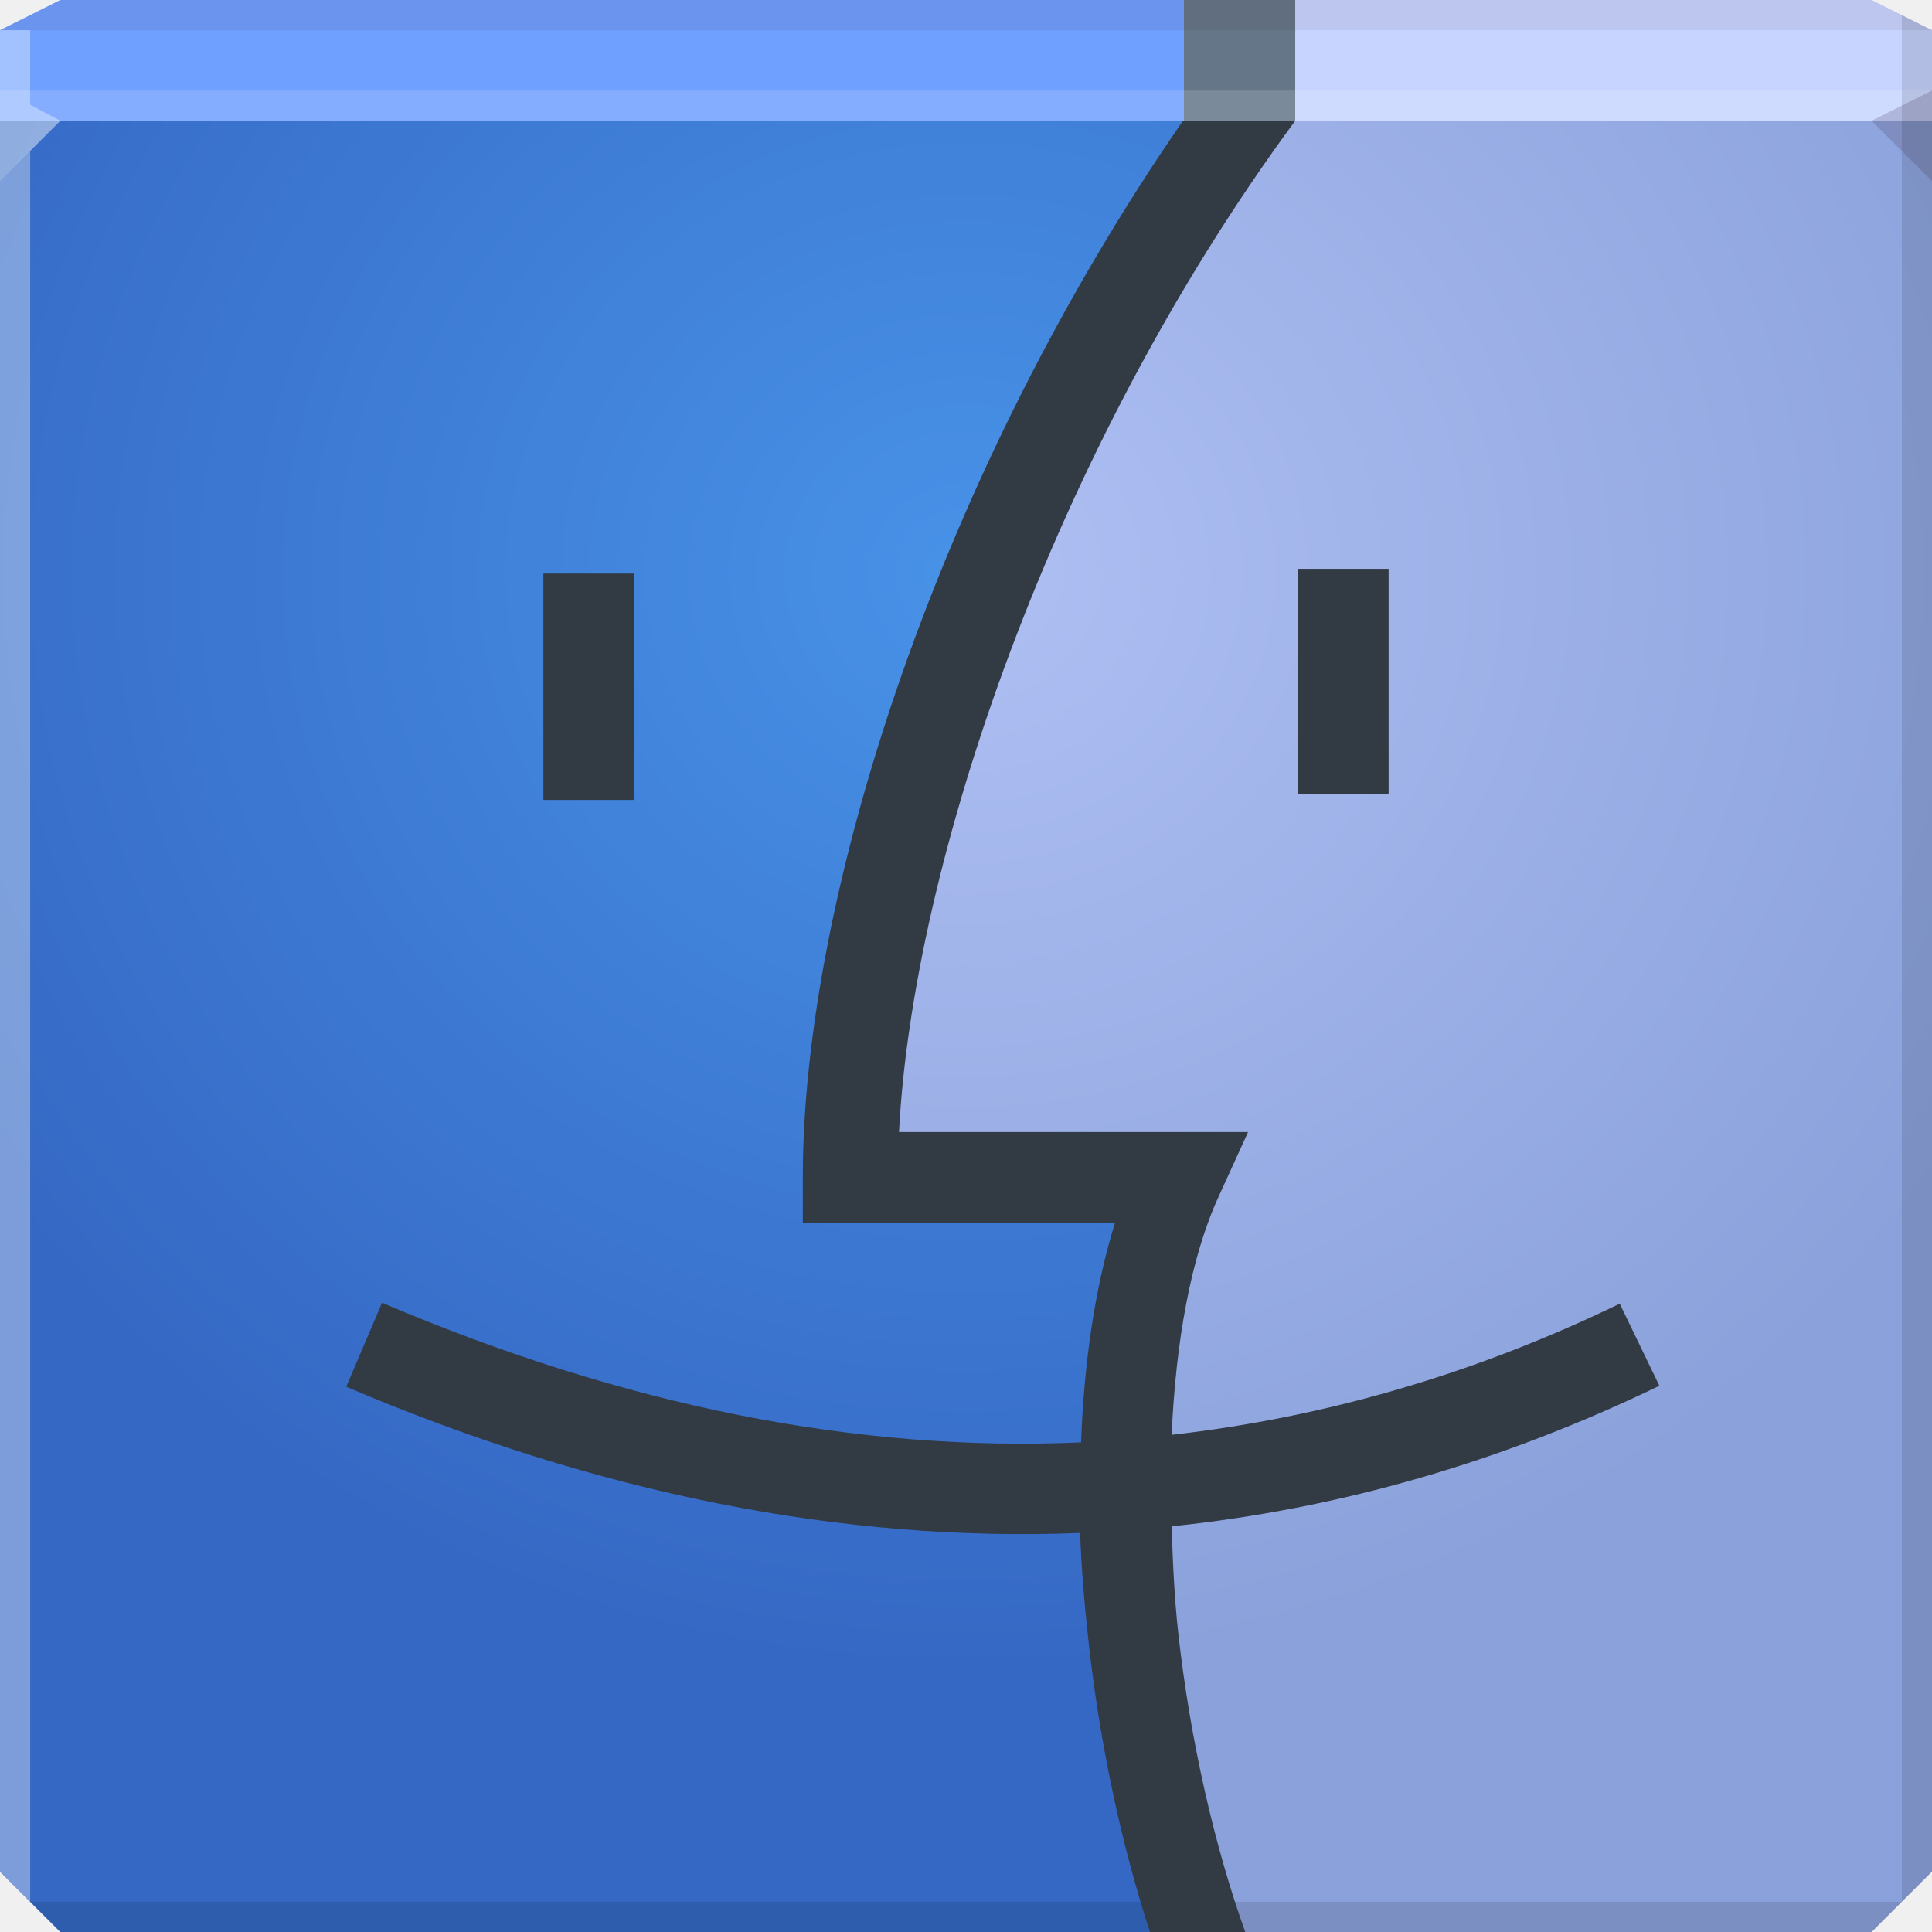
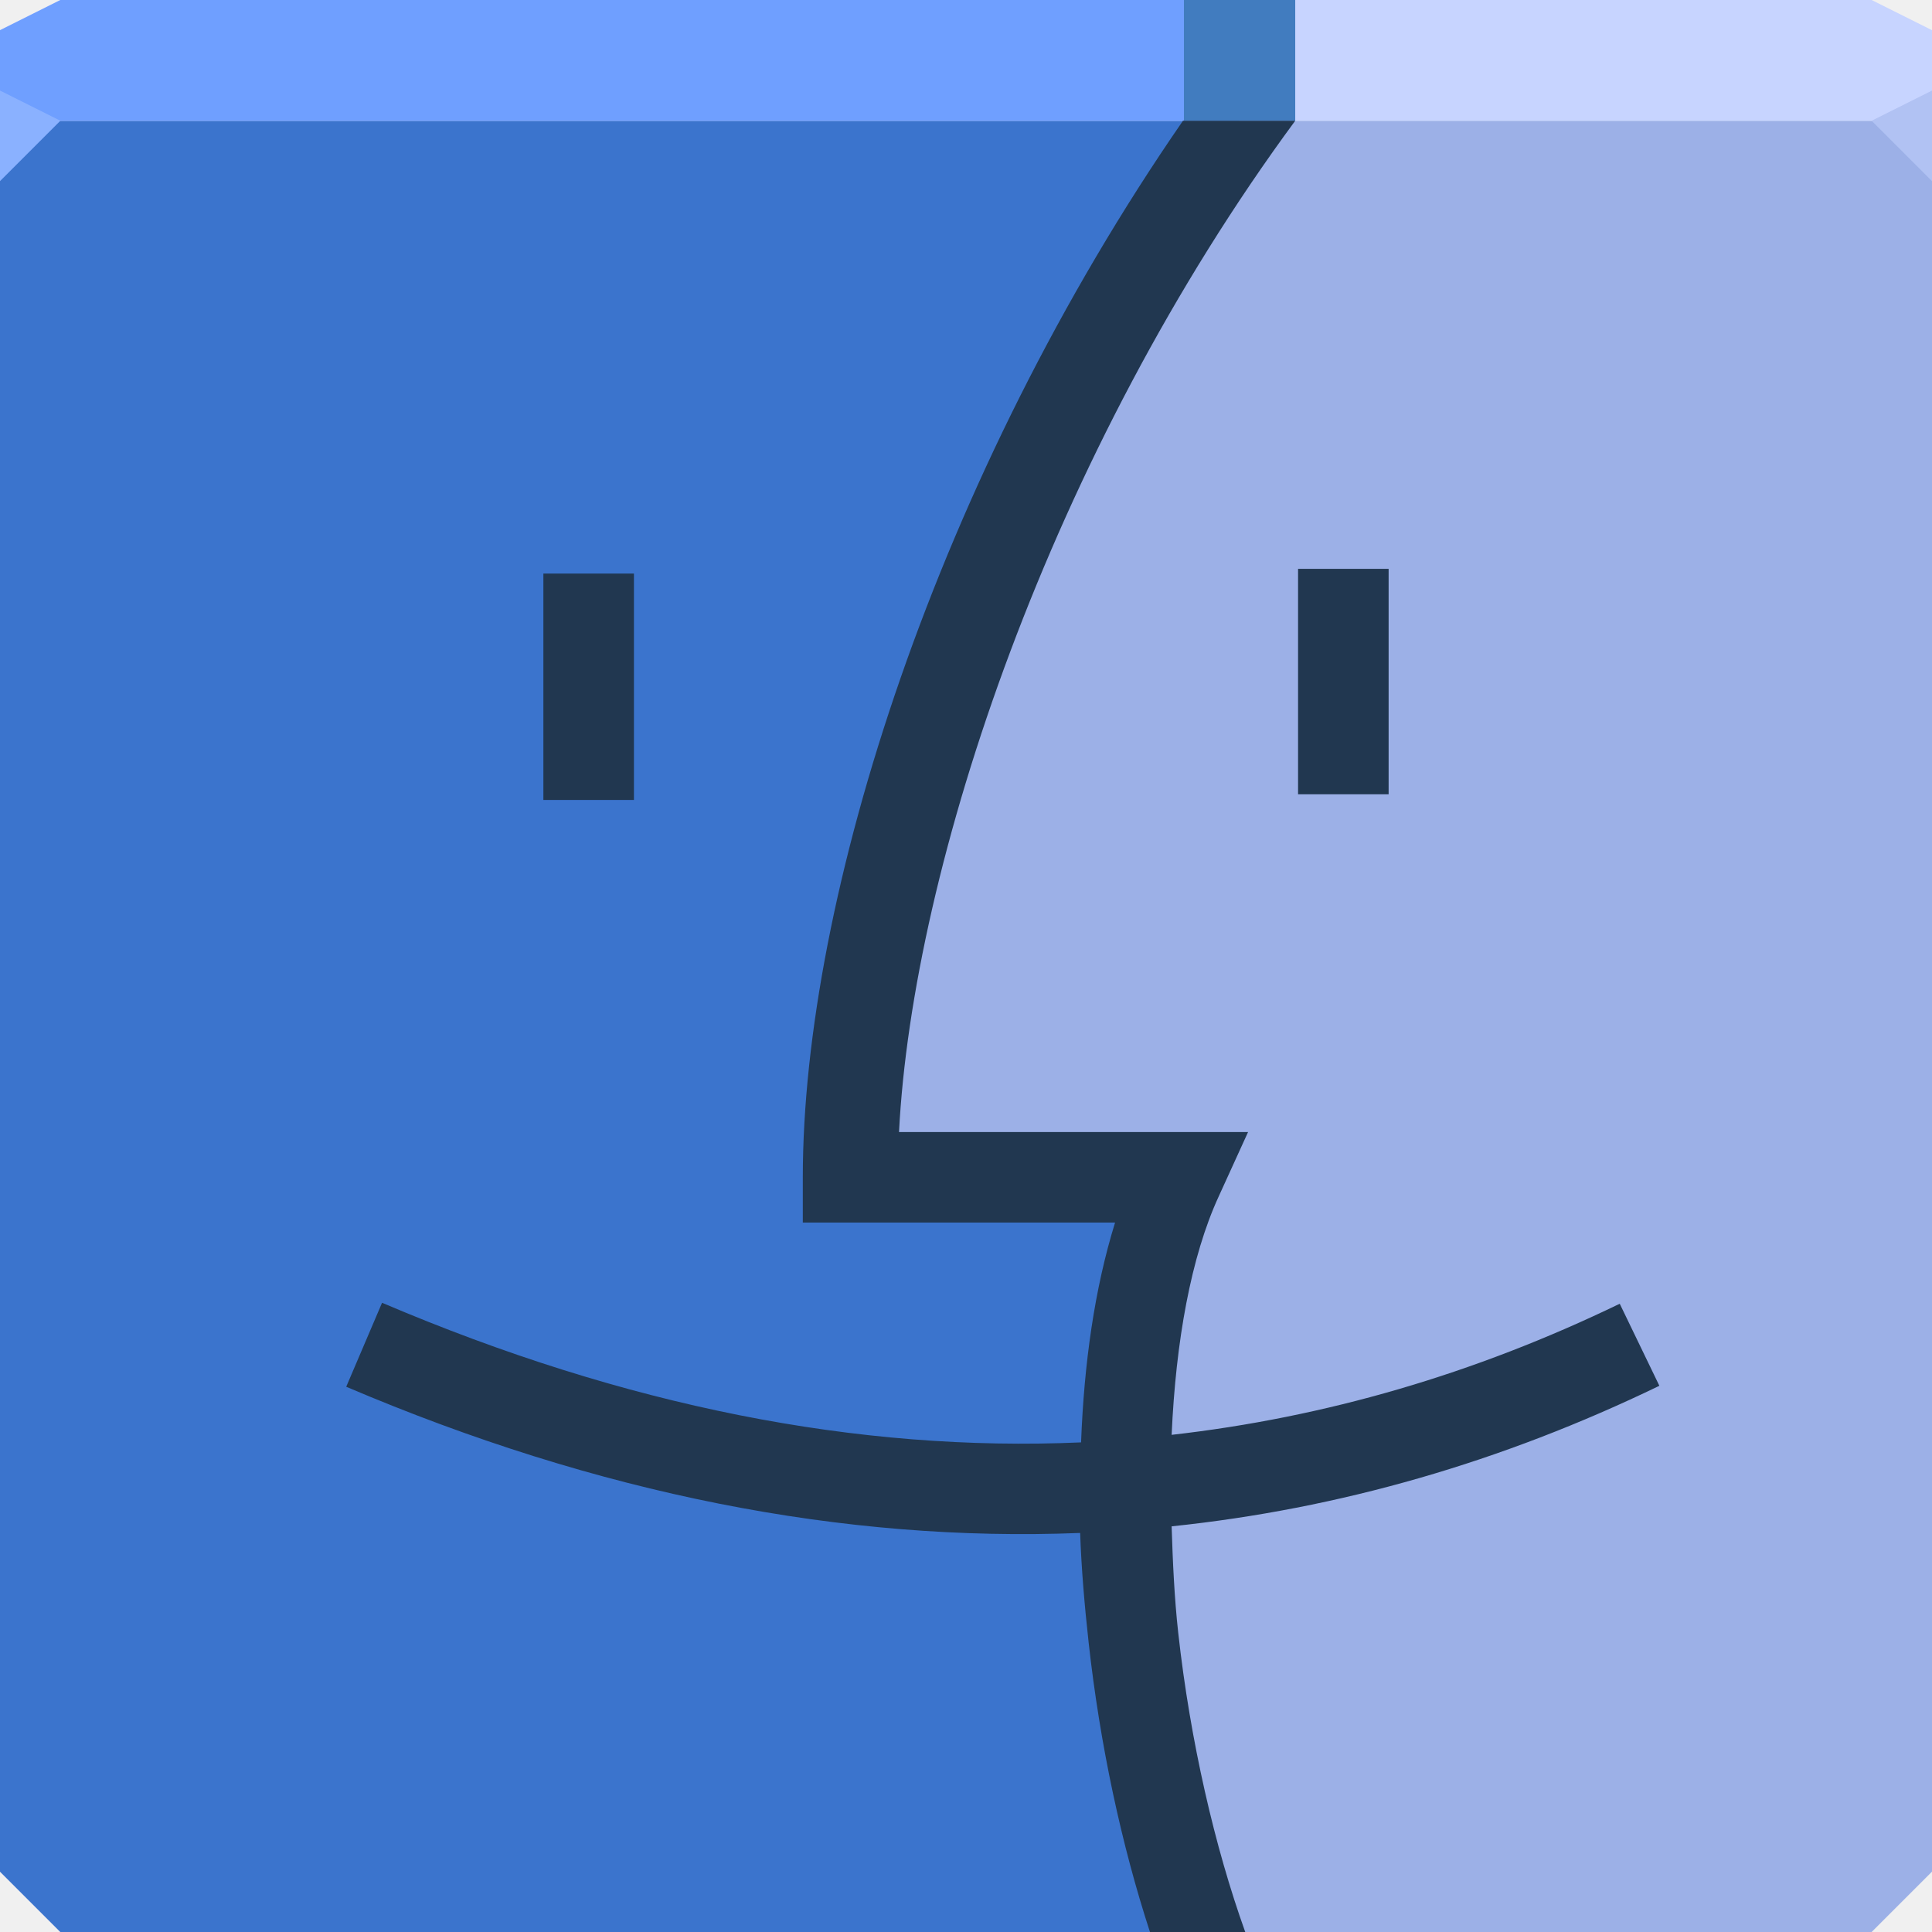
- <svg xmlns="http://www.w3.org/2000/svg" xmlns:xlink="http://www.w3.org/1999/xlink" width="64" height="64" id="svg13094" version="1.1">
-   <defs id="defs13096">
-     <linearGradient id="linearGradient3872">
-       <stop id="stop3874" style="stop-color:#4892e8;stop-opacity:1;" offset="0" />
-       <stop id="stop3876" style="stop-color:#3568c4;stop-opacity:1;" offset="1" />
-     </linearGradient>
-     <linearGradient id="linearGradient4158">
-       <stop offset="0" style="stop-color:#aebff3;stop-opacity:1;" id="stop4160" />
-       <stop offset="1" style="stop-color:#8aa1db;stop-opacity:1;" id="stop4162" />
-     </linearGradient>
-     <radialGradient xlink:href="#linearGradient3872" id="radialGradient3445" gradientUnits="userSpaceOnUse" gradientTransform="matrix(1.212735,-4.663709e-8,4.372227e-8,1.136939,-6.807517,-1.464898)" cx="32" cy="18" fx="32" fy="18" r="32" />
-     <radialGradient xlink:href="#linearGradient4158" id="radialGradient3869" gradientUnits="userSpaceOnUse" gradientTransform="matrix(1.212735,-4.663709e-8,4.372227e-8,1.136939,-6.807517,-1.464898)" cx="32" cy="18" fx="32" fy="18" r="32" />
-   </defs>
-   <path id="path3867" d="m 0,4 0,30 0,28 2,2 30,0 30,0 2,-2 L 64,34 64,4 32,4 0,4 z" style="color:#000000;fill:url(#radialGradient3869);fill-opacity:1;fill-rule:nonzero;stroke:none;stroke-width:2.286;marker:none;visibility:visible;display:inline;overflow:visible;enable-background:accumulate" />
-   <path style="color:#000000;fill:url(#radialGradient3445);fill-opacity:1;fill-rule:nonzero;stroke:none;stroke-width:2.286;marker:none;visibility:visible;display:inline;overflow:visible;enable-background:accumulate" d="M 0 4 L 0 34 L 0 62 L 2 64 L 32 64 L 39.625 64 C 37.093 56.561 36.129 45.224 39 39 L 28.094 39 C 28.094 30.006 32.723 15.702 41.062 4 L 32 4 L 0 4 z " id="path3443" />
+ <svg xmlns="http://www.w3.org/2000/svg" width="64" height="64" id="svg13094" version="1.1">
+   <defs id="defs13096" />
+   <path id="path3867" d="m 0,4 0,30 0,28 2,2 30,0 30,0 2,-2 L 64,34 64,4 32,4 0,4 z" style="color:#000000;fill:#9cb0e7;fill-opacity:1;fill-rule:nonzero;stroke:none;stroke-width:2.286;marker:none;visibility:visible;display:inline;overflow:visible;enable-background:accumulate" />
+   <path style="color:#000000;fill:#3b74cd;fill-opacity:1;fill-rule:nonzero;stroke:none;stroke-width:2.286;marker:none;visibility:visible;display:inline;overflow:visible;enable-background:accumulate" d="M 0 4 L 0 34 L 0 62 L 2 64 L 32 64 L 39.625 64 C 37.093 56.561 36.129 45.224 39 39 L 28.094 39 C 28.094 30.006 32.723 15.702 41.062 4 L 32 4 L 0 4 z " id="path3443" />
  <path id="path3928" d="M 2,0 0,1 0,4 32,4 64,4 64,1 62,0 32,0 2,0 z" style="color:#000000;fill:#c7d4ff;fill-opacity:1;fill-rule:nonzero;stroke:none;stroke-width:2.286;marker:none;visibility:visible;display:inline;overflow:visible;enable-background:accumulate" />
  <path style="color:#000000;fill:#6f9fff;fill-opacity:1;fill-rule:nonzero;stroke:none;stroke-width:2.286;marker:none;visibility:visible;display:inline;overflow:visible;enable-background:accumulate" d="M 2 0 L 0 1 L 0 4 L 32 4 L 42.906 4 L 42.906 0 L 32 0 L 2 0 z " id="path3447" />
-   <rect y="0" x="39.219" height="4" width="3.687" id="rect3926" style="color:#000000;fill:#657689;fill-opacity:1;fill-rule:nonzero;stroke:none;stroke-width:3;marker:none;visibility:visible;display:inline;overflow:visible;enable-background:accumulate" />
-   <path style="fill:#ffffff;fill-opacity:0.145;fill-rule:nonzero" d="M 0,3 0,6 2,4 32,4 62,4 64,3 32,3 0,3 z" id="path4298" />
-   <path style="fill:#1f0700;fill-opacity:0.07;fill-rule:nonzero" d="M 2,0 0,1 32,1 64,1 62,0 32,0 2,0 z" id="path4444" />
-   <path d="M 64,6 62,4 64,3 z" id="path3028" style="fill:#1f0700;fill-opacity:0.138" />
-   <path style="fill:#000000;fill-opacity:0.111;fill-rule:nonzero" d="M 63,0.5 63,34 63,63 64,62 64,34 64,1 63,0.5 z m 0,62.5 -31,0 -31,0 1,1 30,0 30,0 1,-1 z" id="path4366" />
+   <rect y="0" x="39.219" height="4" width="3.687" id="rect3926" style="color:#000000;fill:#417cbf;fill-opacity:1;fill-rule:nonzero;stroke:none;stroke-width:3;marker:none;visibility:visible;display:inline;overflow:visible;enable-background:accumulate;opacity:1;stroke-linecap:butt;stroke-linejoin:miter;stroke-miterlimit:4;stroke-dasharray:none;stroke-dashoffset:0;stroke-opacity:1" />
+   <path style="fill:#8ab1ff;fill-opacity:1;fill-rule:nonzero" d="M 0,3 0,6 2,4 Z" id="path4298" />
+   <path d="M 64,6 62,4 64,3 z" id="path3028" style="fill:#b1c2f3;fill-opacity:1" />
  <g id="g3043" transform="translate(-0.625,0.082283)" />
-   <path style="fill:#ffffff;fill-opacity:0.351;fill-rule:nonzero" d="M 0,1 0,34 0,62 1,63 1,34 1,5 2,4 1,3.469 1,1 0,1 z" id="path3864" />
  <g id="scalable" transform="matrix(1.038589,0,0,1.038589,1214.722,1878.812)" style="fill:#ffffff" />
-   <path style="font-size:medium;font-style:normal;font-variant:normal;font-weight:normal;font-stretch:normal;text-indent:0;text-align:start;text-decoration:none;line-height:normal;letter-spacing:normal;word-spacing:normal;text-transform:none;direction:ltr;block-progression:tb;writing-mode:lr-tb;text-anchor:start;baseline-shift:baseline;color:#000000;fill:#323a44;fill-opacity:1;stroke:none;stroke-width:3;marker:none;visibility:visible;display:inline;overflow:visible;enable-background:accumulate;font-family:Sans;-inkscape-font-specification:Sans" d="M 39.188 4 C 31.054 15.77 26.594 29.728 26.594 39 L 26.594 40.5 L 28.094 40.5 L 36.938 40.5 C 36.254 42.706 35.91 45.186 35.812 47.781 C 28.416 48.106 20.718 46.591 12.656 43.156 L 11.469 45.938 C 19.81 49.492 27.943 51.094 35.781 50.781 C 35.823 51.979 35.929 53.2 36.062 54.406 C 36.439 57.815 37.156 61.124 38.094 64 L 41.25 64 C 40.246 61.202 39.428 57.681 39.031 54.094 C 38.901 52.919 38.849 51.73 38.812 50.562 C 44.358 49.984 49.744 48.433 54.969 45.906 L 53.656 43.188 C 48.83 45.522 43.886 46.956 38.812 47.531 C 38.95 44.441 39.449 41.633 40.375 39.625 L 41.344 37.5 L 39 37.5 L 29.781 37.5 C 30.229 28.688 34.797 15.008 42.906 4 L 39.188 4 z M 43 18.844 L 43 26.312 L 46 26.312 L 46 18.844 L 43 18.844 z M 18 19 L 18 26.5 L 21 26.5 L 21 19 L 18 19 z " id="path3840" />
+   <path style="font-size:medium;font-style:normal;font-variant:normal;font-weight:normal;font-stretch:normal;text-indent:0;text-align:start;text-decoration:none;line-height:normal;letter-spacing:normal;word-spacing:normal;text-transform:none;direction:ltr;block-progression:tb;writing-mode:lr-tb;text-anchor:start;baseline-shift:baseline;color:#000000;fill:#213750;fill-opacity:1;stroke:none;stroke-width:3;marker:none;visibility:visible;display:inline;overflow:visible;enable-background:accumulate;font-family:Sans;-inkscape-font-specification:Sans" d="M 39.188 4 C 31.054 15.77 26.594 29.728 26.594 39 L 26.594 40.5 L 28.094 40.5 L 36.938 40.5 C 36.254 42.706 35.91 45.186 35.812 47.781 C 28.416 48.106 20.718 46.591 12.656 43.156 L 11.469 45.938 C 19.81 49.492 27.943 51.094 35.781 50.781 C 35.823 51.979 35.929 53.2 36.062 54.406 C 36.439 57.815 37.156 61.124 38.094 64 L 41.25 64 C 40.246 61.202 39.428 57.681 39.031 54.094 C 38.901 52.919 38.849 51.73 38.812 50.562 C 44.358 49.984 49.744 48.433 54.969 45.906 L 53.656 43.188 C 48.83 45.522 43.886 46.956 38.812 47.531 C 38.95 44.441 39.449 41.633 40.375 39.625 L 41.344 37.5 L 39 37.5 L 29.781 37.5 C 30.229 28.688 34.797 15.008 42.906 4 L 39.188 4 z M 43 18.844 L 43 26.312 L 46 26.312 L 46 18.844 L 43 18.844 z M 18 19 L 18 26.5 L 21 26.5 L 21 19 L 18 19 z " id="path3840" />
</svg>
